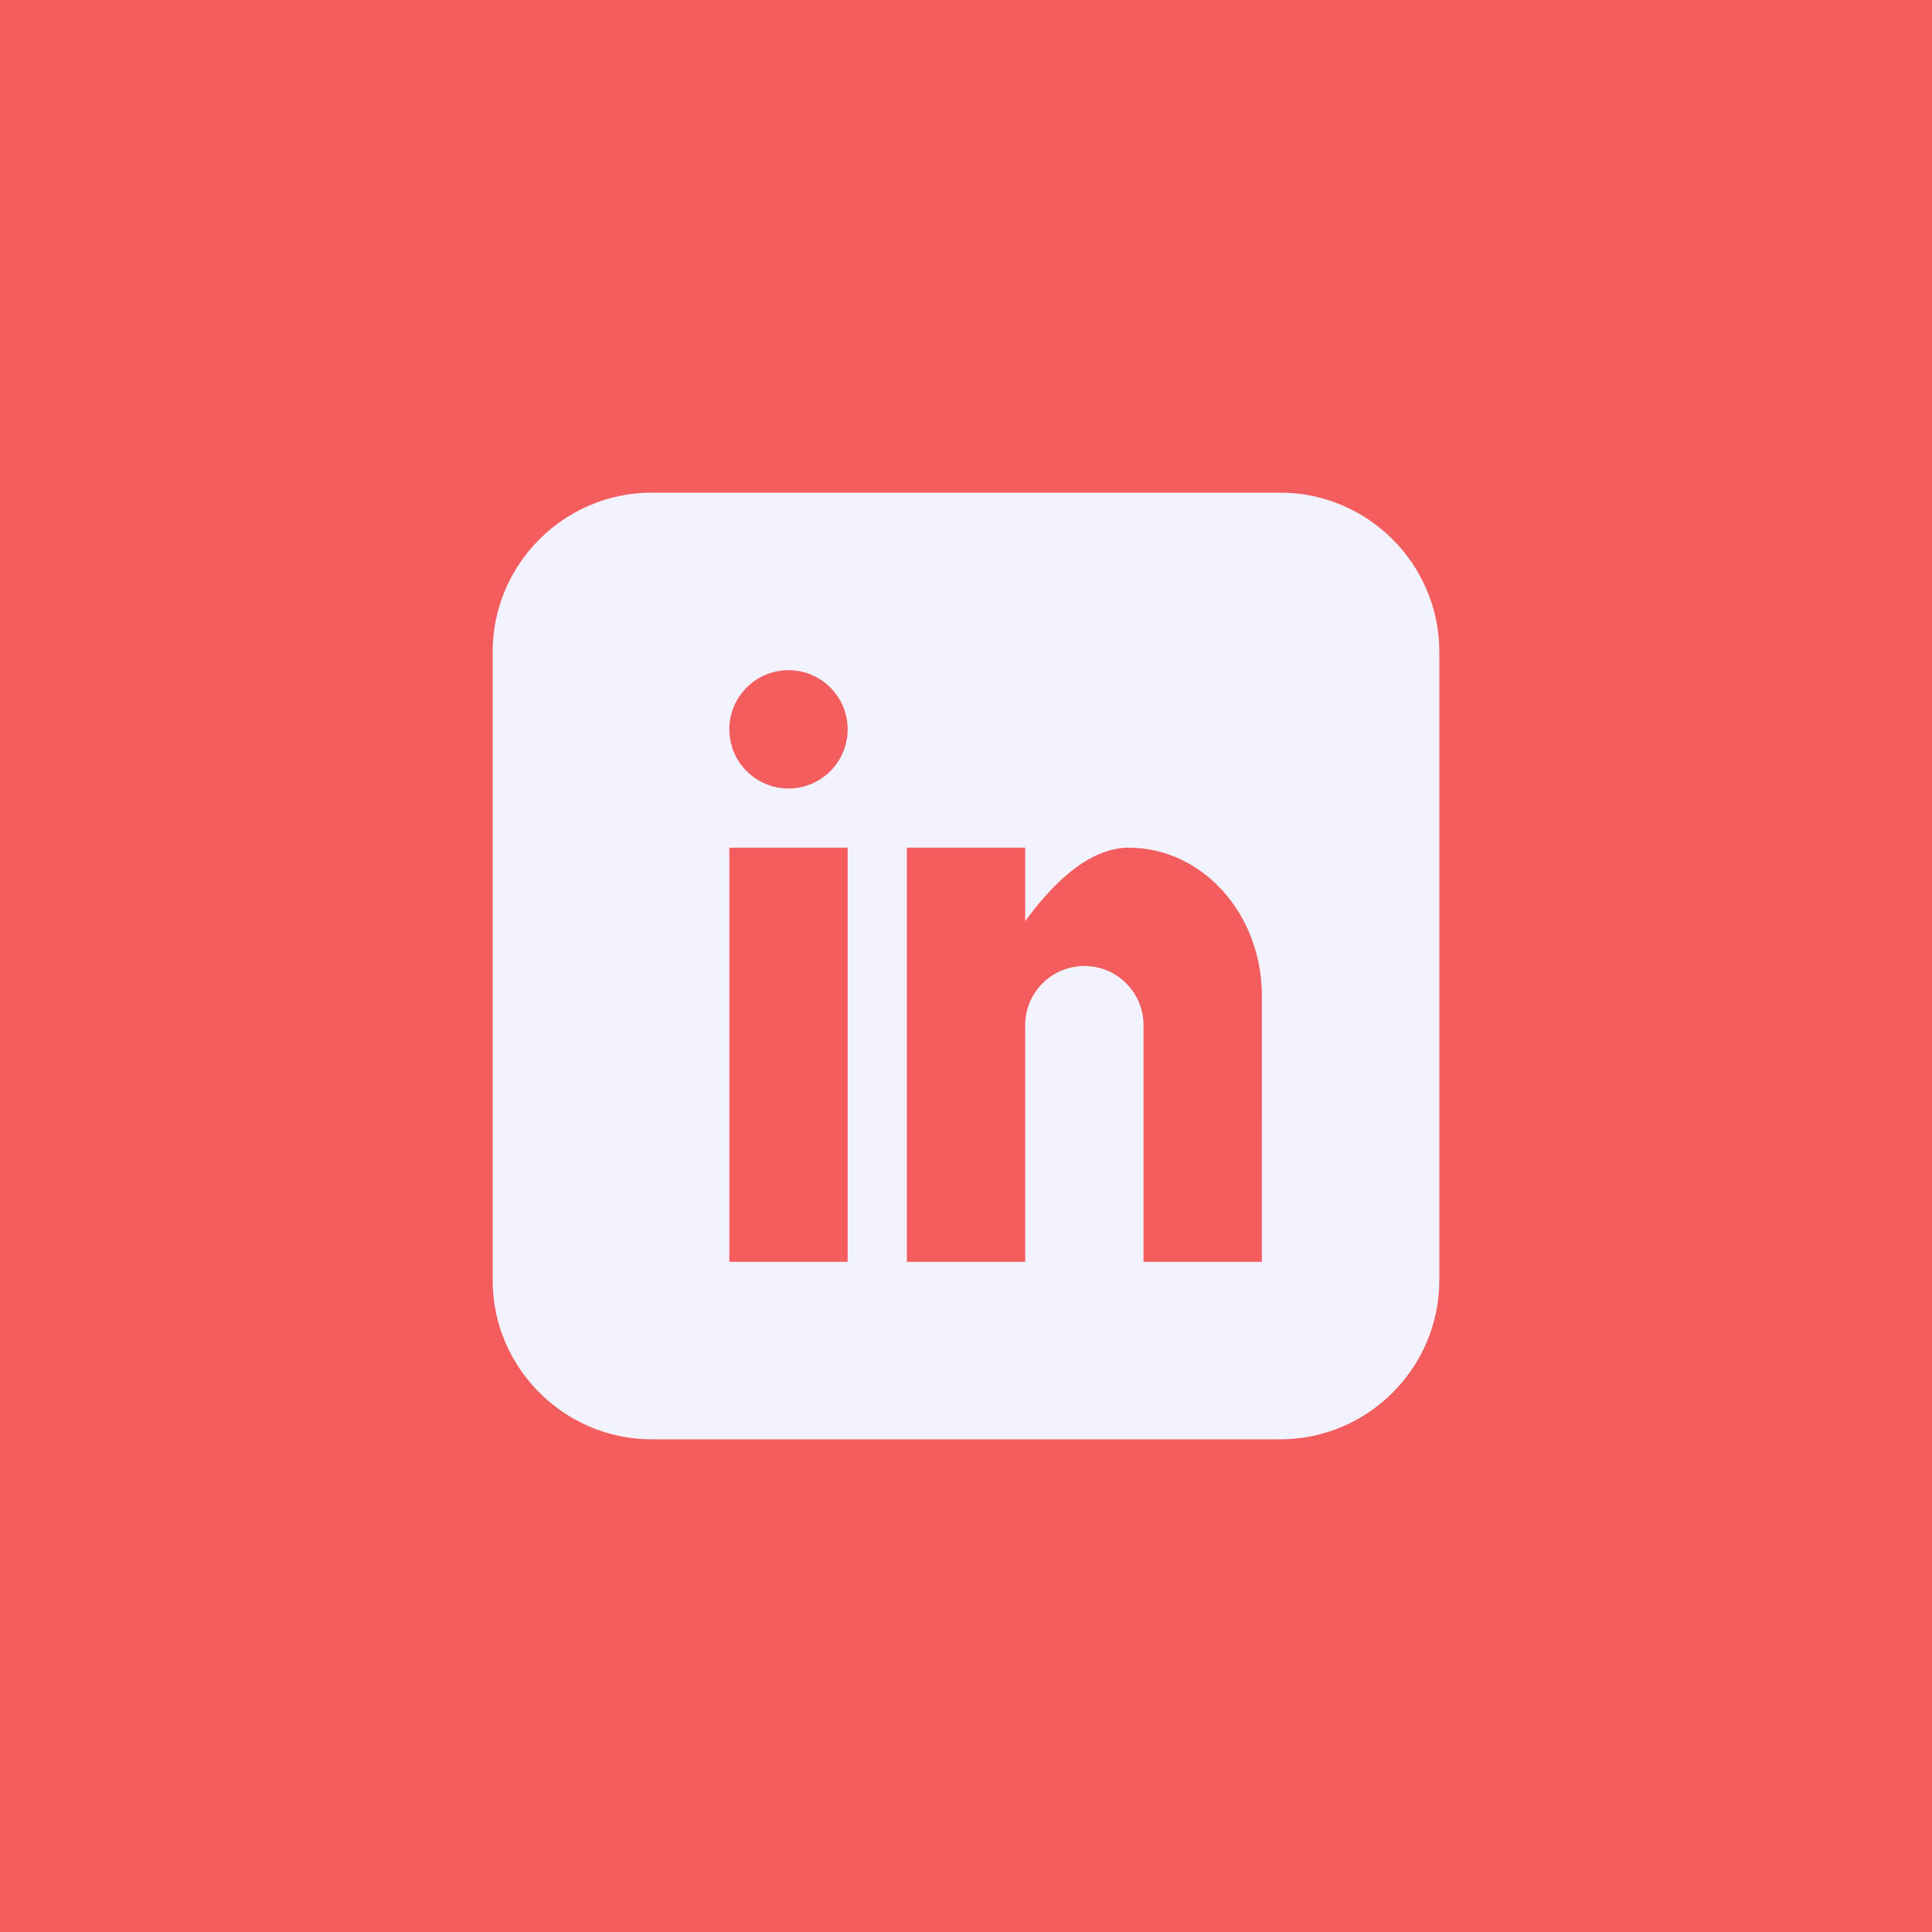
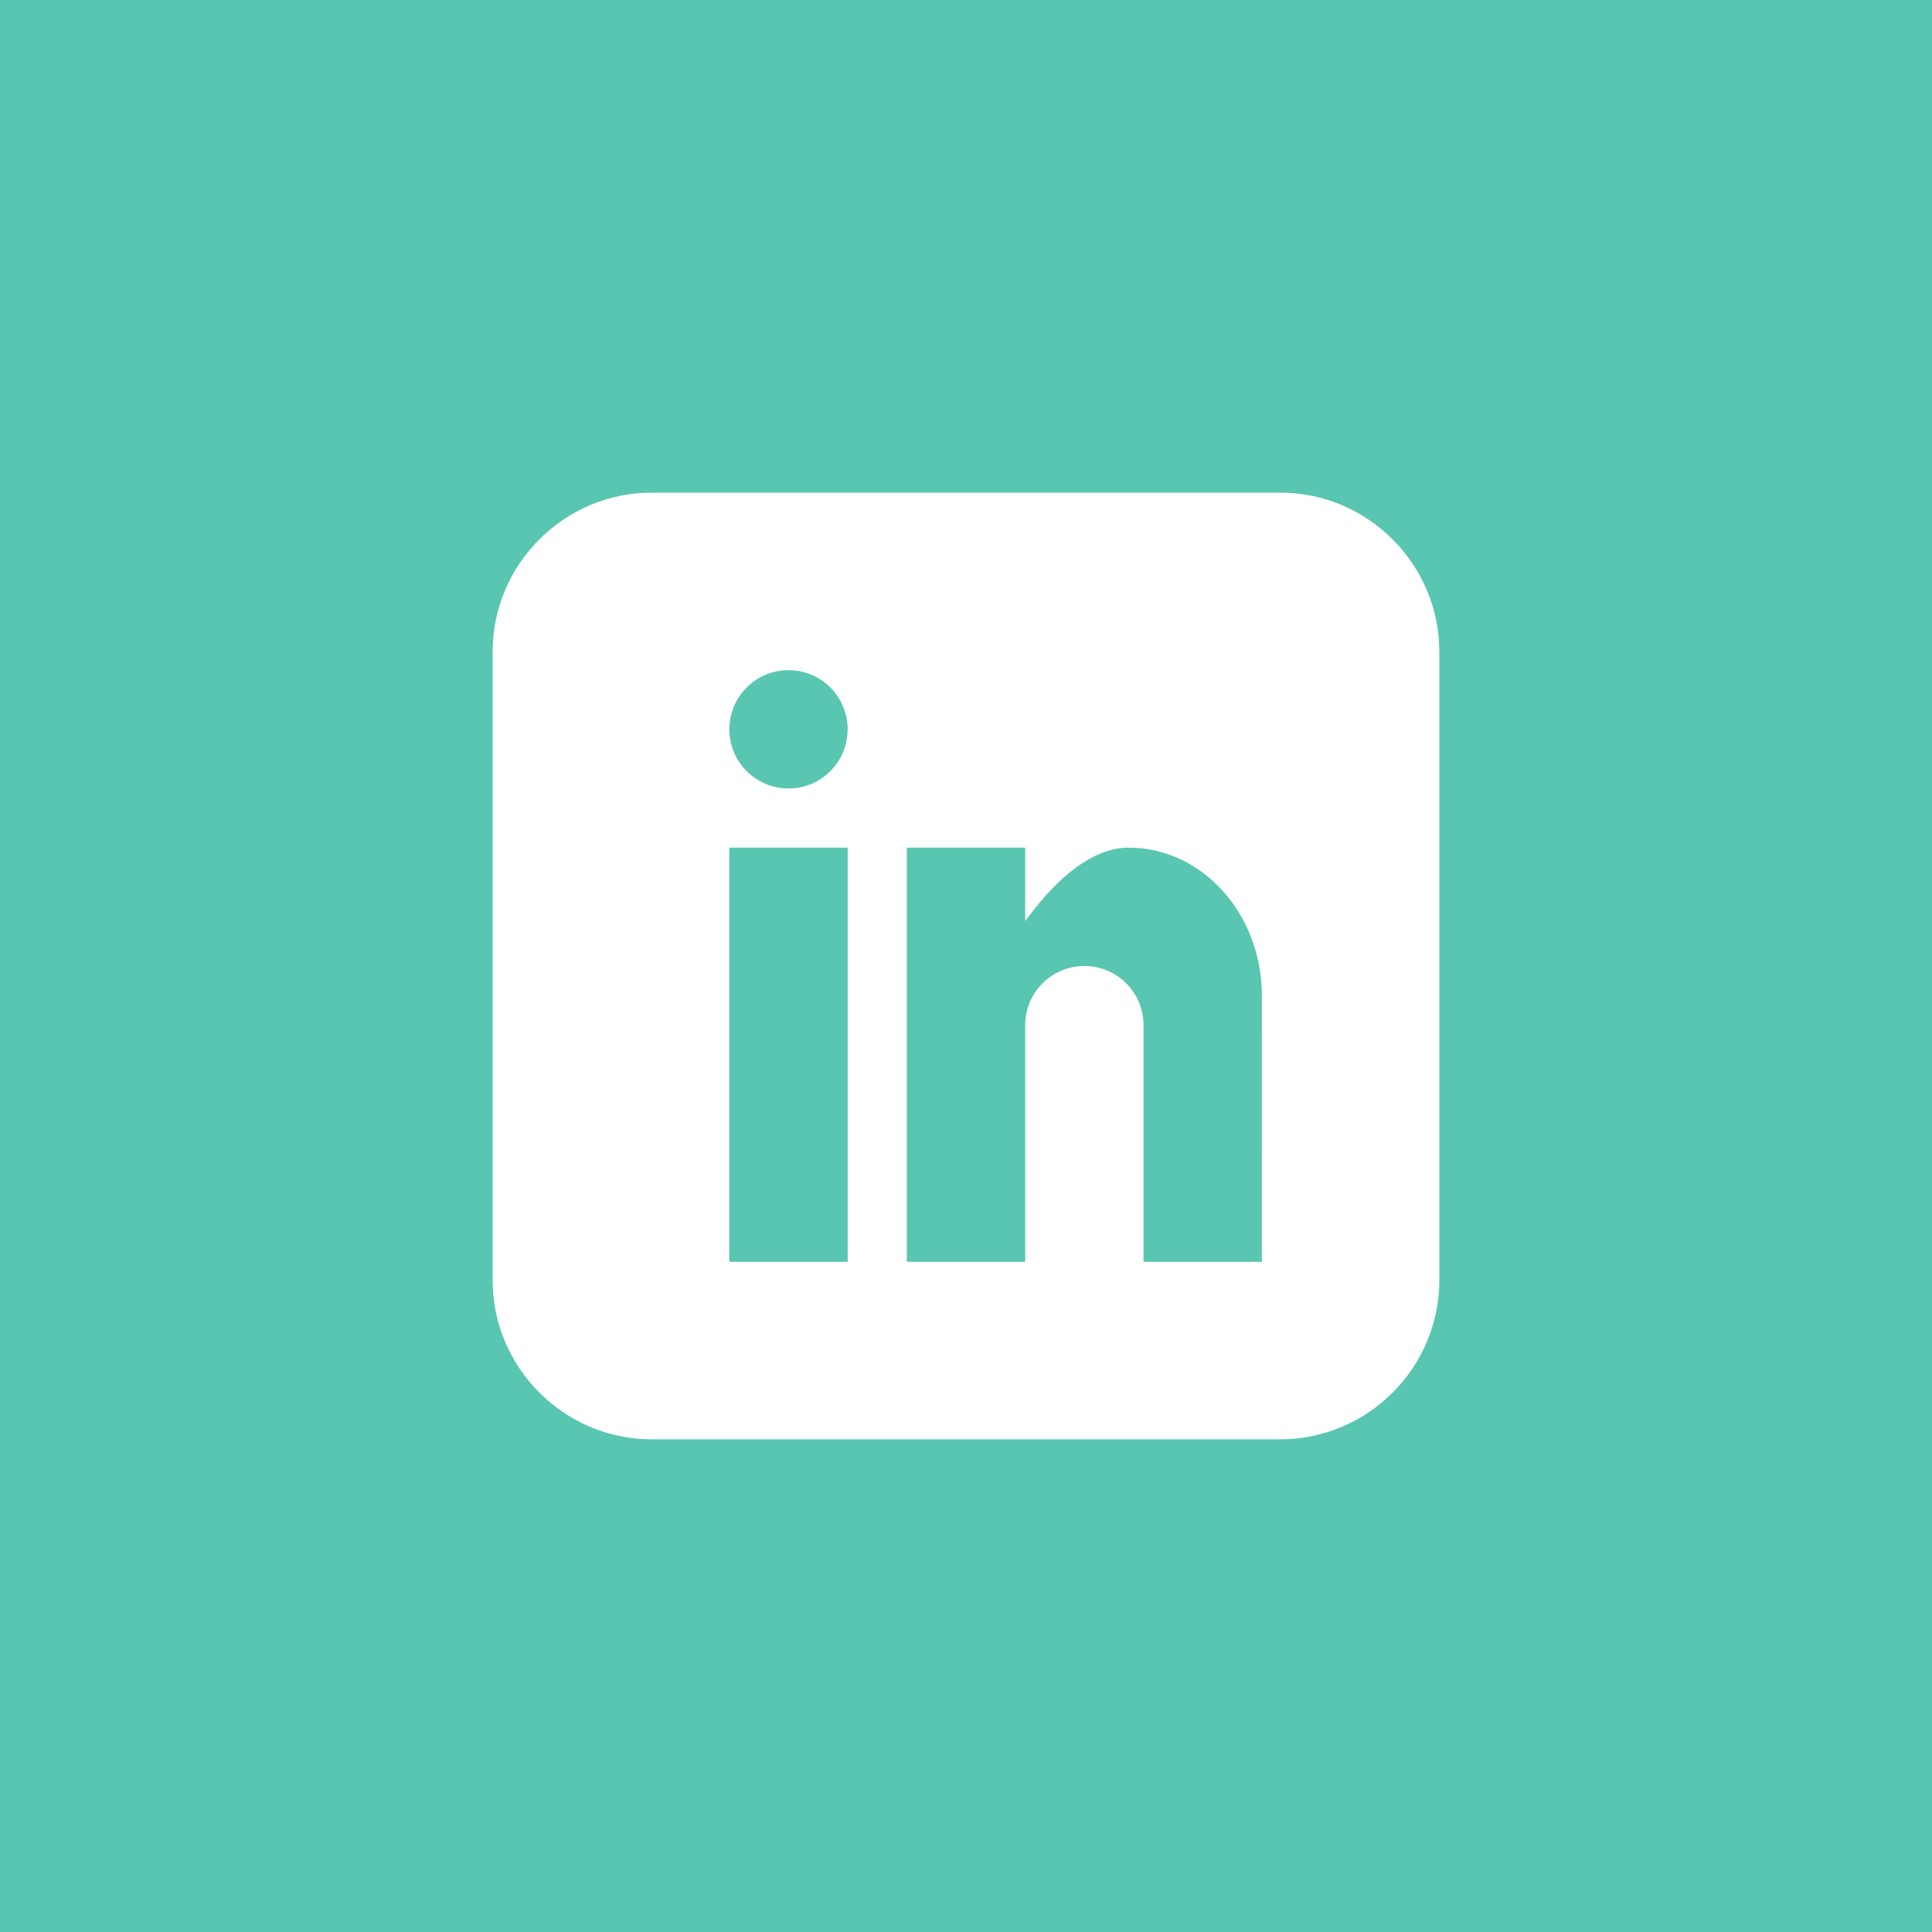
<svg xmlns="http://www.w3.org/2000/svg" class="custom-icon" viewBox="0 0 100 100" style="height:100px;width:100px">
-   <path class="outer-shape" fill="#F35D5D" d="M0 0h100v100H0z" />
-   <path class="inner-shape" d="M66.269 25.5h-32.539c-4.527 0-8.23 3.704-8.23 8.23v32.539c0 4.527 3.704 8.23 8.23 8.23h32.539c4.527 0 8.23-3.704 8.23-8.23v-32.539c0-4.527-3.704-8.23-8.23-8.23zM43.875 65.312H37.75V43.875h6.125v21.438zm-3.062-24.5c-1.692 0-3.062-1.371-3.062-3.062s1.371-3.062 3.062-3.062 3.062 1.371 3.062 3.062-1.371 3.062-3.062 3.062zm24.5 24.5h-6.125v-12.25c0-1.692-1.371-3.062-3.062-3.062s-3.062 1.371-3.062 3.062v12.25h-6.125V43.875h6.125v3.803c1.263-1.735 3.195-3.803 5.359-3.803 3.806 0 6.891 3.428 6.891 7.656l-.001 13.781z" fill="#F3F3FF" />
+   <path class="outer-shape" fill="#59C6B1" d="M0 0h100v100H0z" />
+   <path class="inner-shape" d="M66.269 25.5h-32.539c-4.527 0-8.23 3.704-8.23 8.23v32.539c0 4.527 3.704 8.23 8.23 8.23h32.539c4.527 0 8.23-3.704 8.23-8.23v-32.539c0-4.527-3.704-8.23-8.23-8.23zM43.875 65.312H37.75V43.875h6.125v21.438zm-3.062-24.5c-1.692 0-3.062-1.371-3.062-3.062s1.371-3.062 3.062-3.062 3.062 1.371 3.062 3.062-1.371 3.062-3.062 3.062zm24.5 24.5h-6.125v-12.25c0-1.692-1.371-3.062-3.062-3.062s-3.062 1.371-3.062 3.062v12.25h-6.125V43.875h6.125v3.803c1.263-1.735 3.195-3.803 5.359-3.803 3.806 0 6.891 3.428 6.891 7.656l-.001 13.781z" fill="#FFFFFF" />
</svg>
